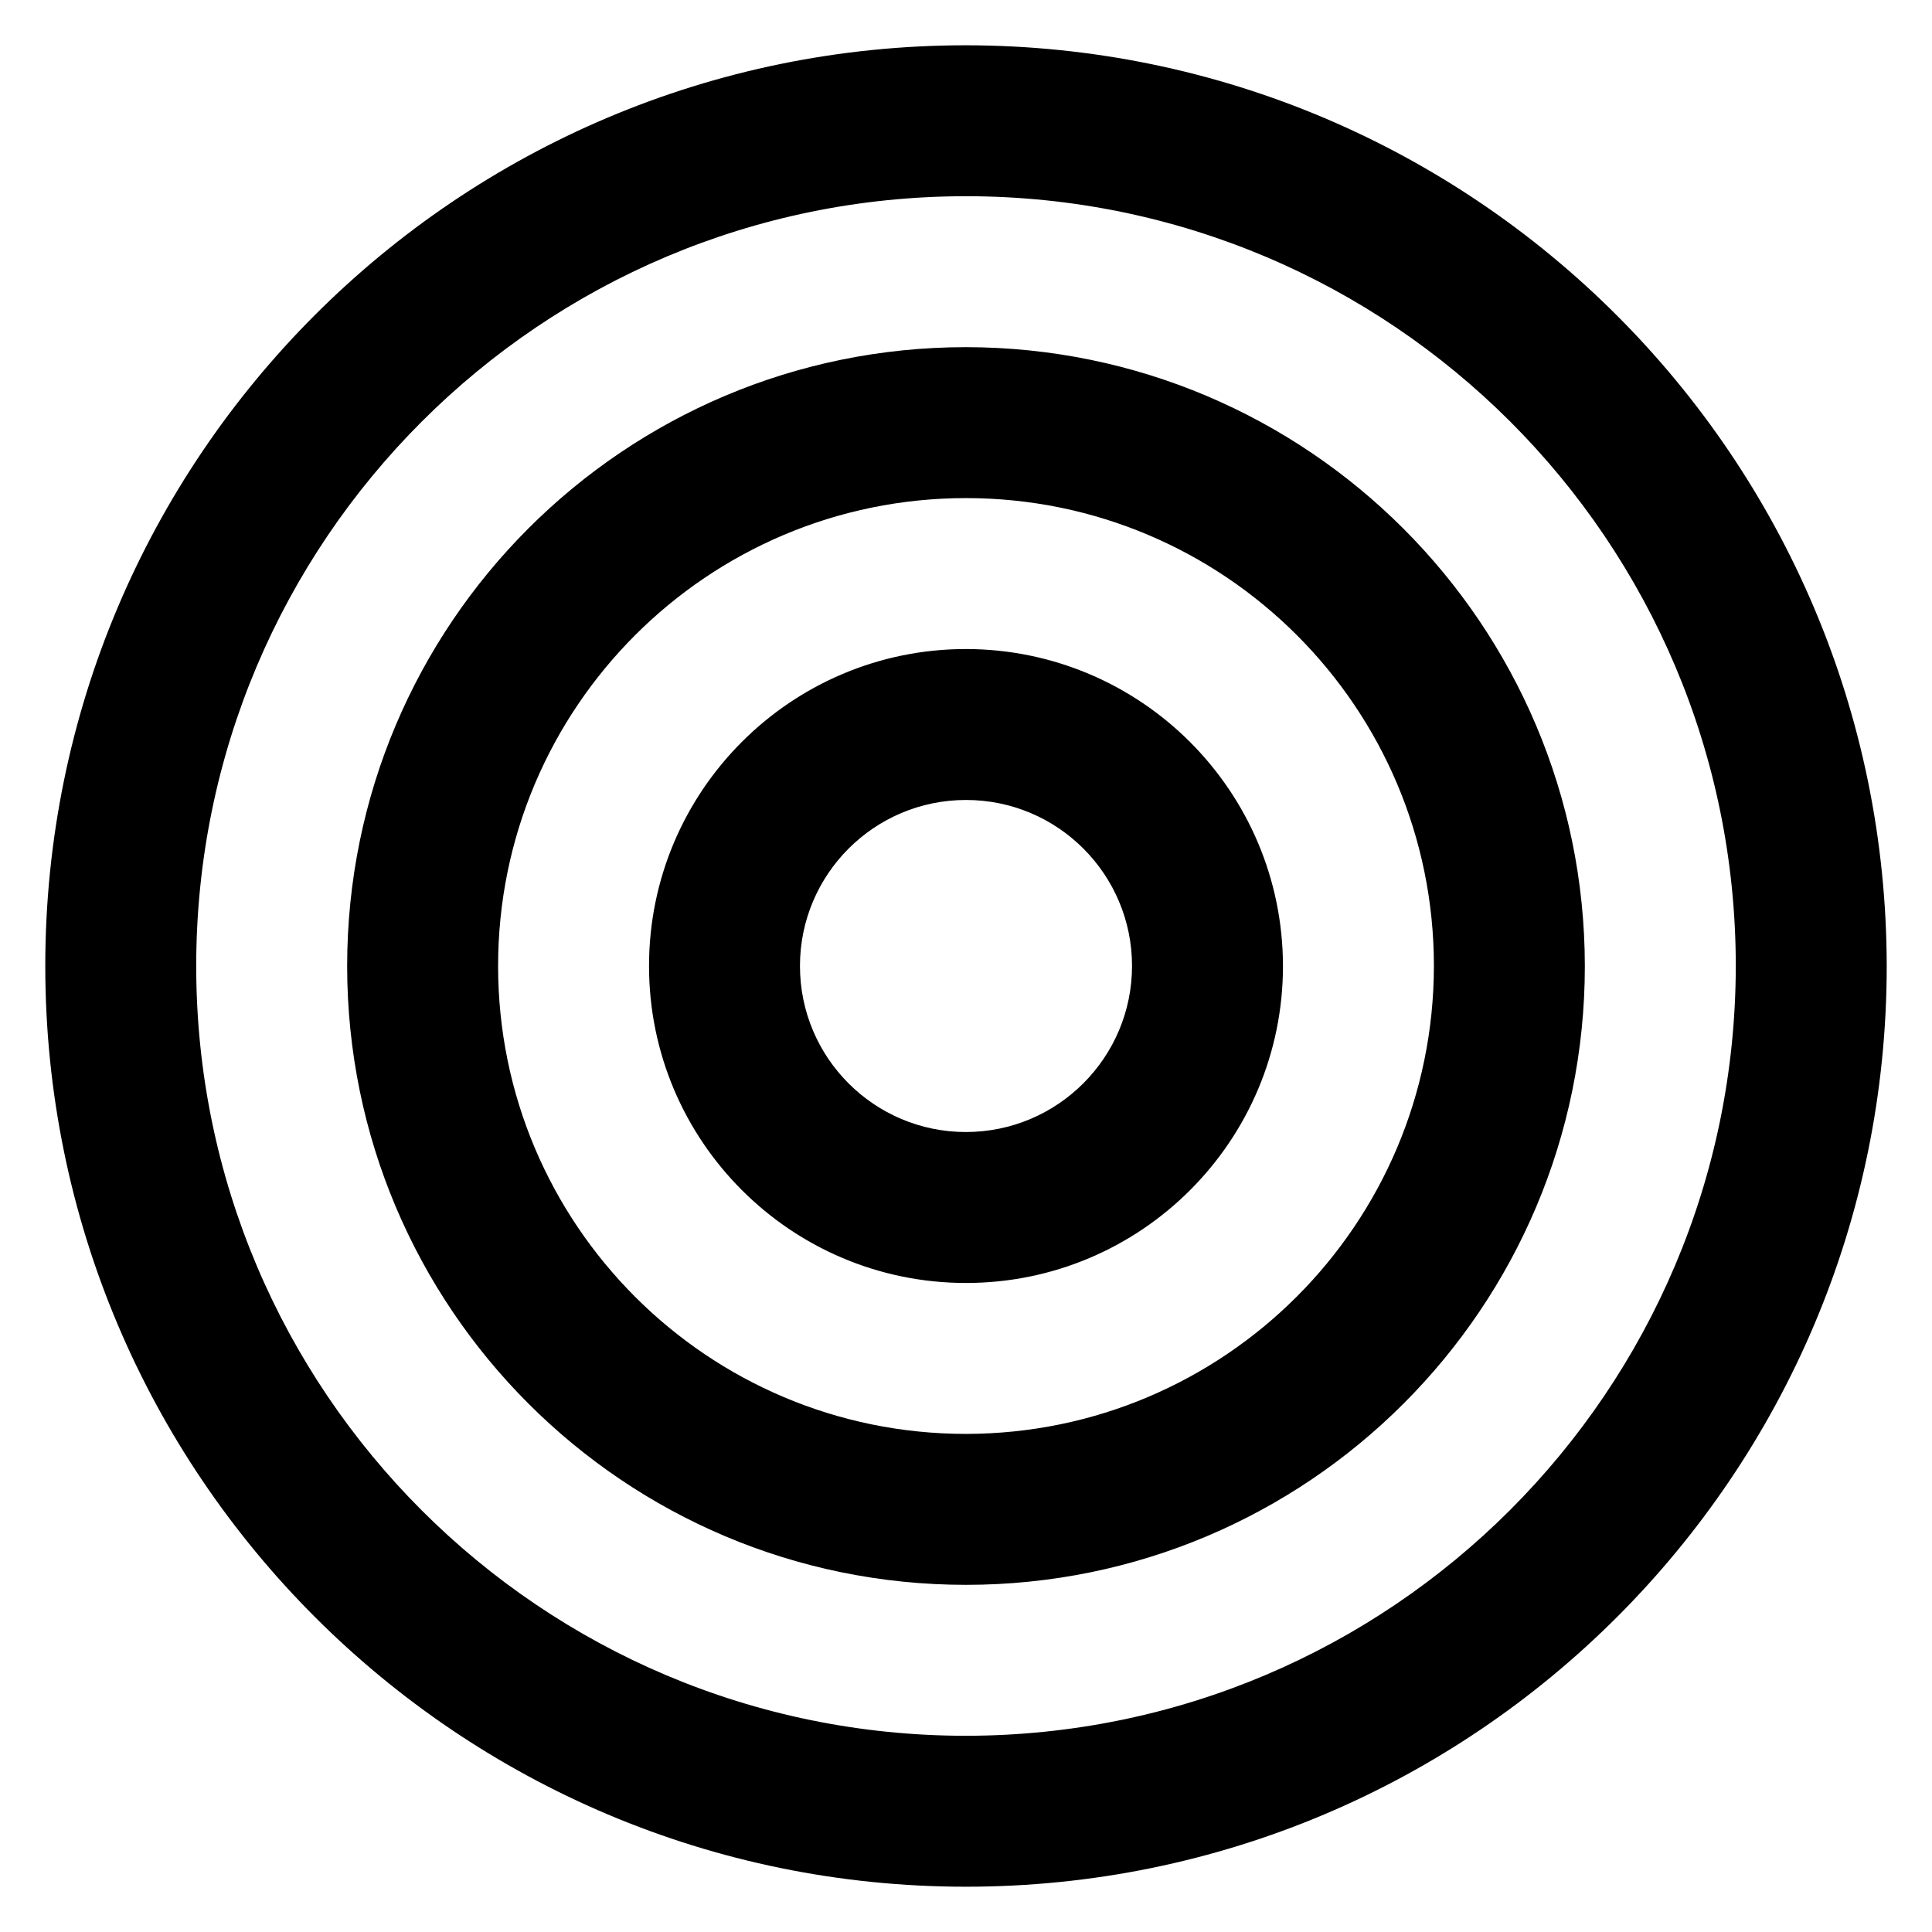
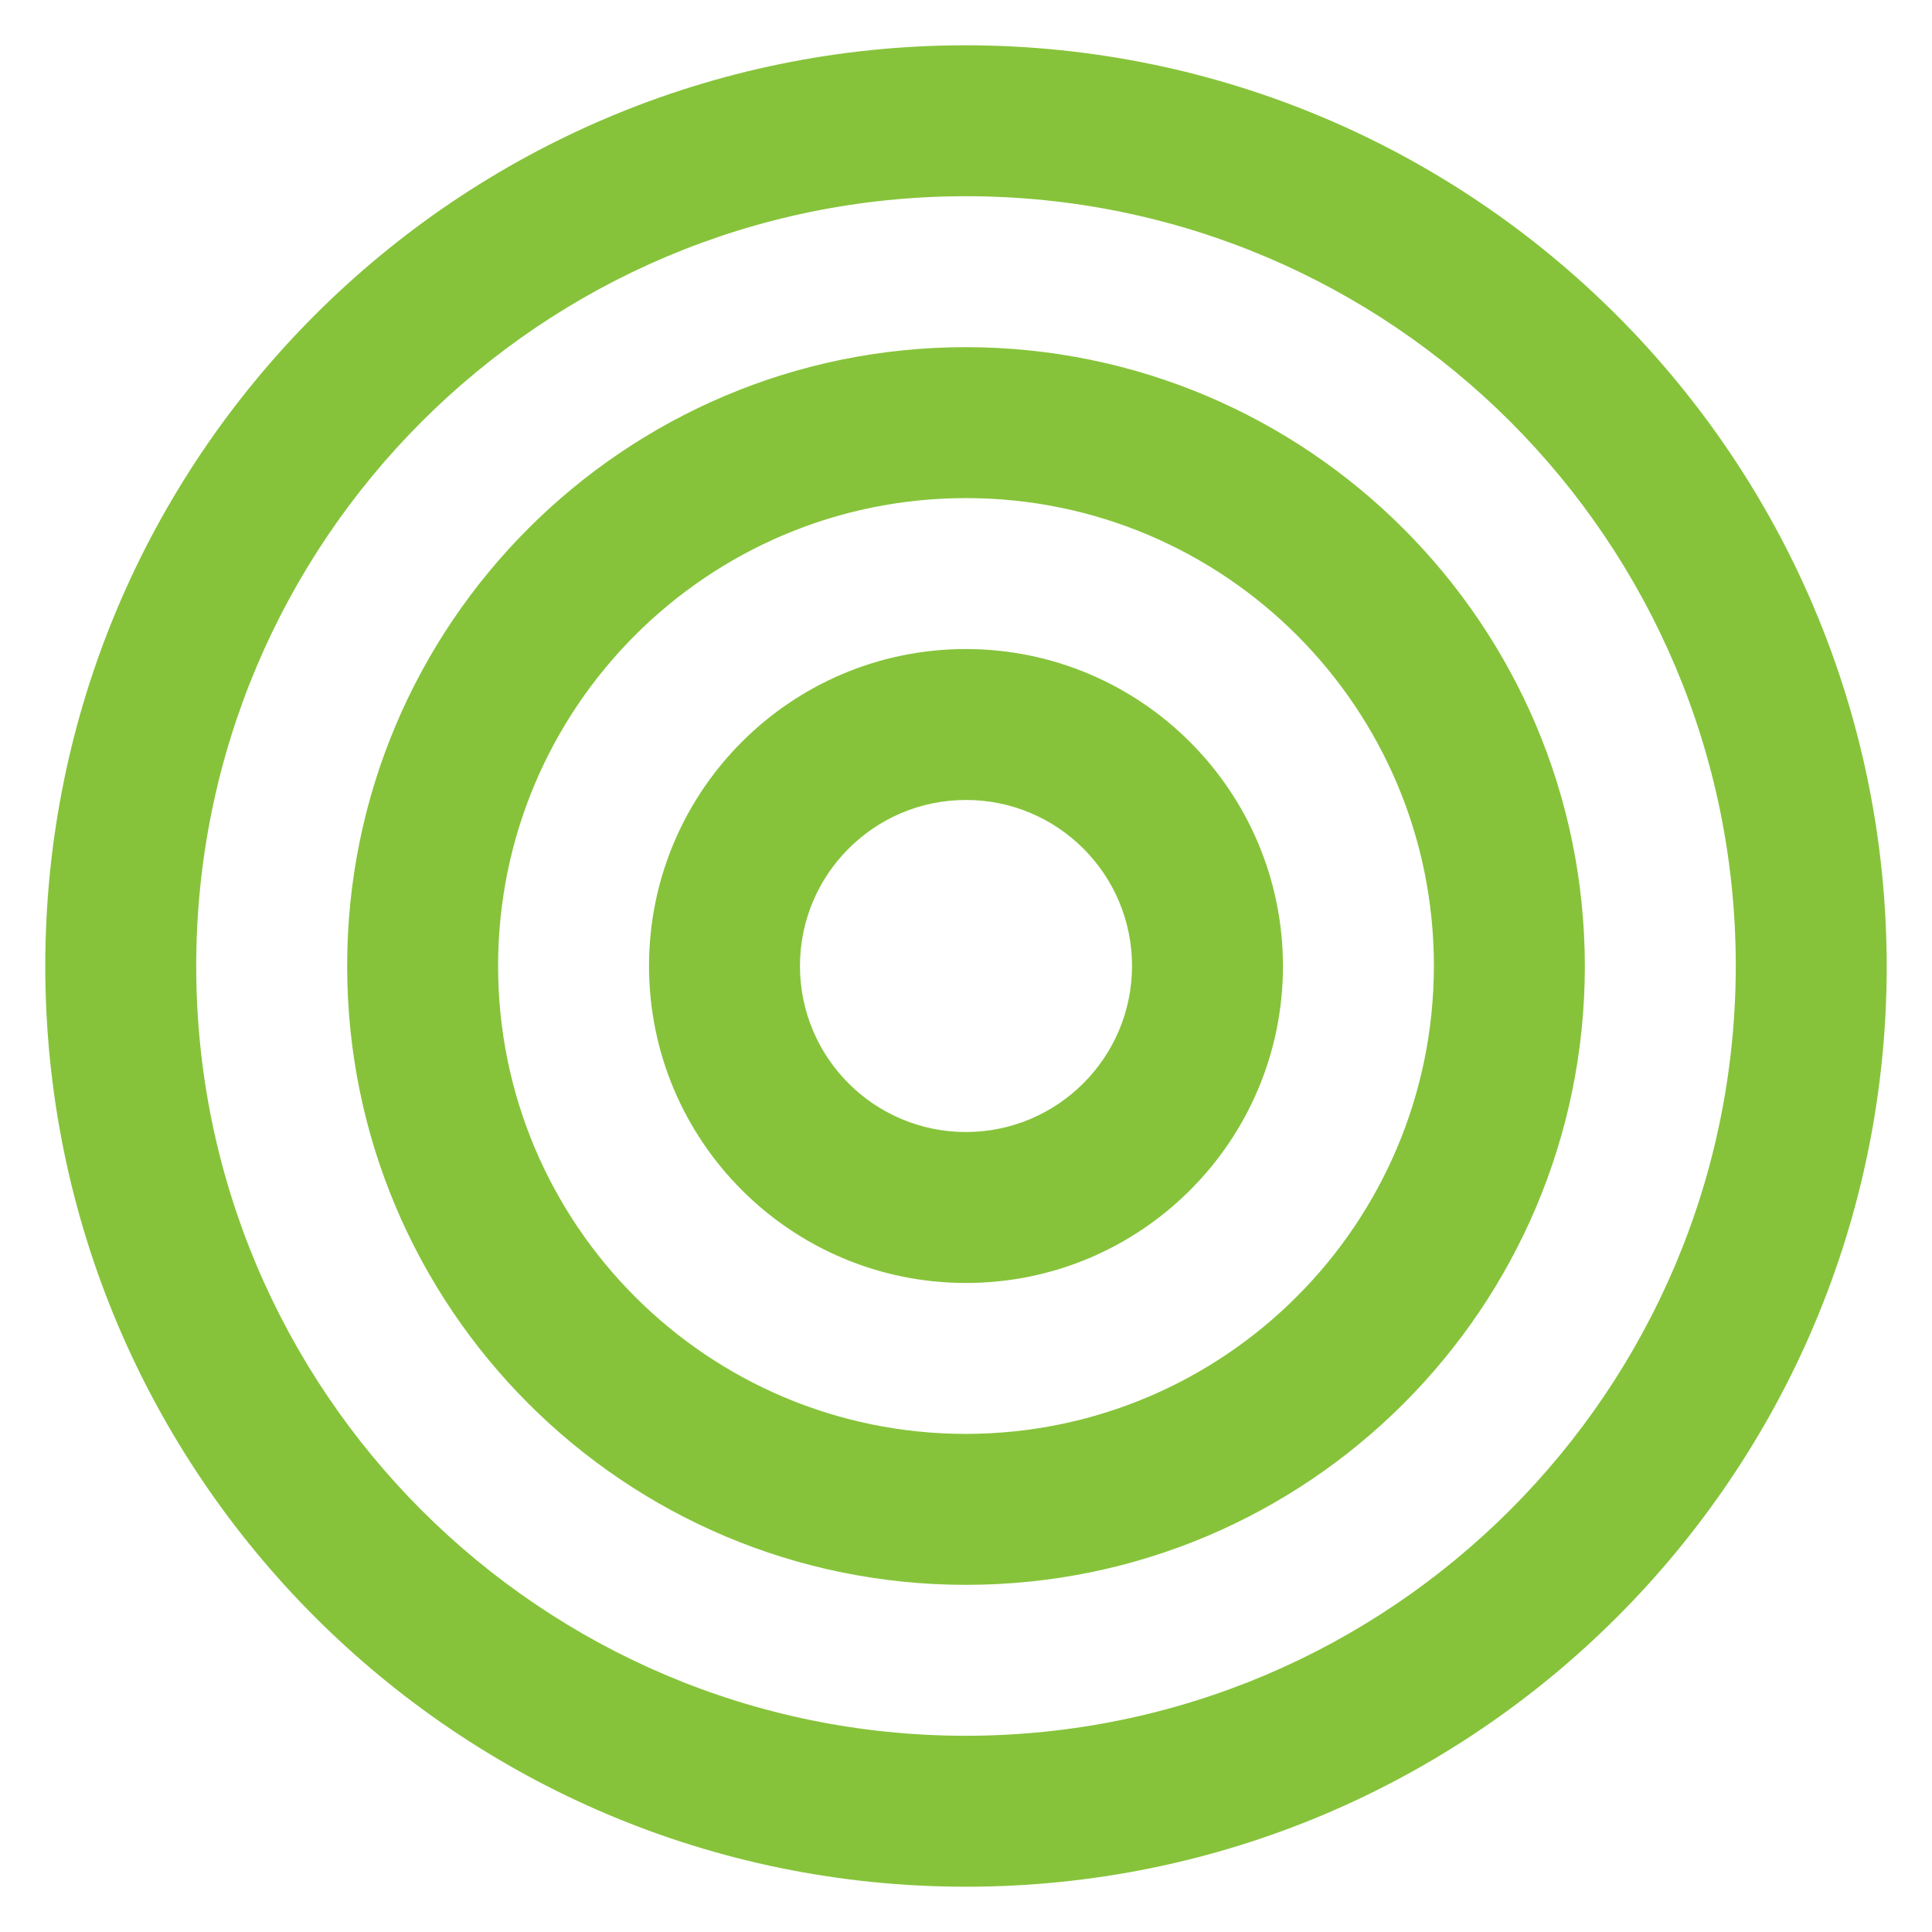
- <svg xmlns="http://www.w3.org/2000/svg" fill="#000000" width="800px" height="800px" viewBox="0 0 32 32" version="1.1">
+ <svg xmlns="http://www.w3.org/2000/svg" fill="#86c33a" width="800px" height="800px" viewBox="0 0 32 32" version="1.1">
  <path d="M16 0.75c-8.422 0-15.25 6.828-15.25 15.25s6.828 15.25 15.25 15.25c8.422 0 15.25-6.828 15.25-15.25v0c-0.010-8.418-6.832-15.24-15.249-15.25h-0.001zM16 28.75c-7.042 0-12.75-5.708-12.75-12.75s5.708-12.75 12.75-12.75c7.042 0 12.75 5.708 12.75 12.75v0c-0.008 7.038-5.712 12.742-12.749 12.75h-0.001zM16 5.75c-5.661 0-10.25 4.589-10.25 10.25s4.589 10.25 10.25 10.25c5.661 0 10.25-4.589 10.25-10.25v0c-0.006-5.658-4.592-10.244-10.249-10.25h-0.001zM16 23.75c-4.28 0-7.75-3.47-7.75-7.75s3.47-7.75 7.75-7.75c4.28 0 7.75 3.47 7.75 7.75v0c-0.005 4.278-3.472 7.745-7.75 7.75h-0zM16 10.75c-2.899 0-5.25 2.351-5.25 5.25s2.351 5.25 5.25 5.25c2.899 0 5.25-2.351 5.25-5.25v0c-0.004-2.898-2.352-5.246-5.25-5.25h-0zM16 18.75c-1.519 0-2.75-1.231-2.75-2.75s1.231-2.75 2.75-2.75c1.519 0 2.75 1.231 2.75 2.75v0c-0.002 1.518-1.232 2.748-2.75 2.75h-0z" />
</svg>
